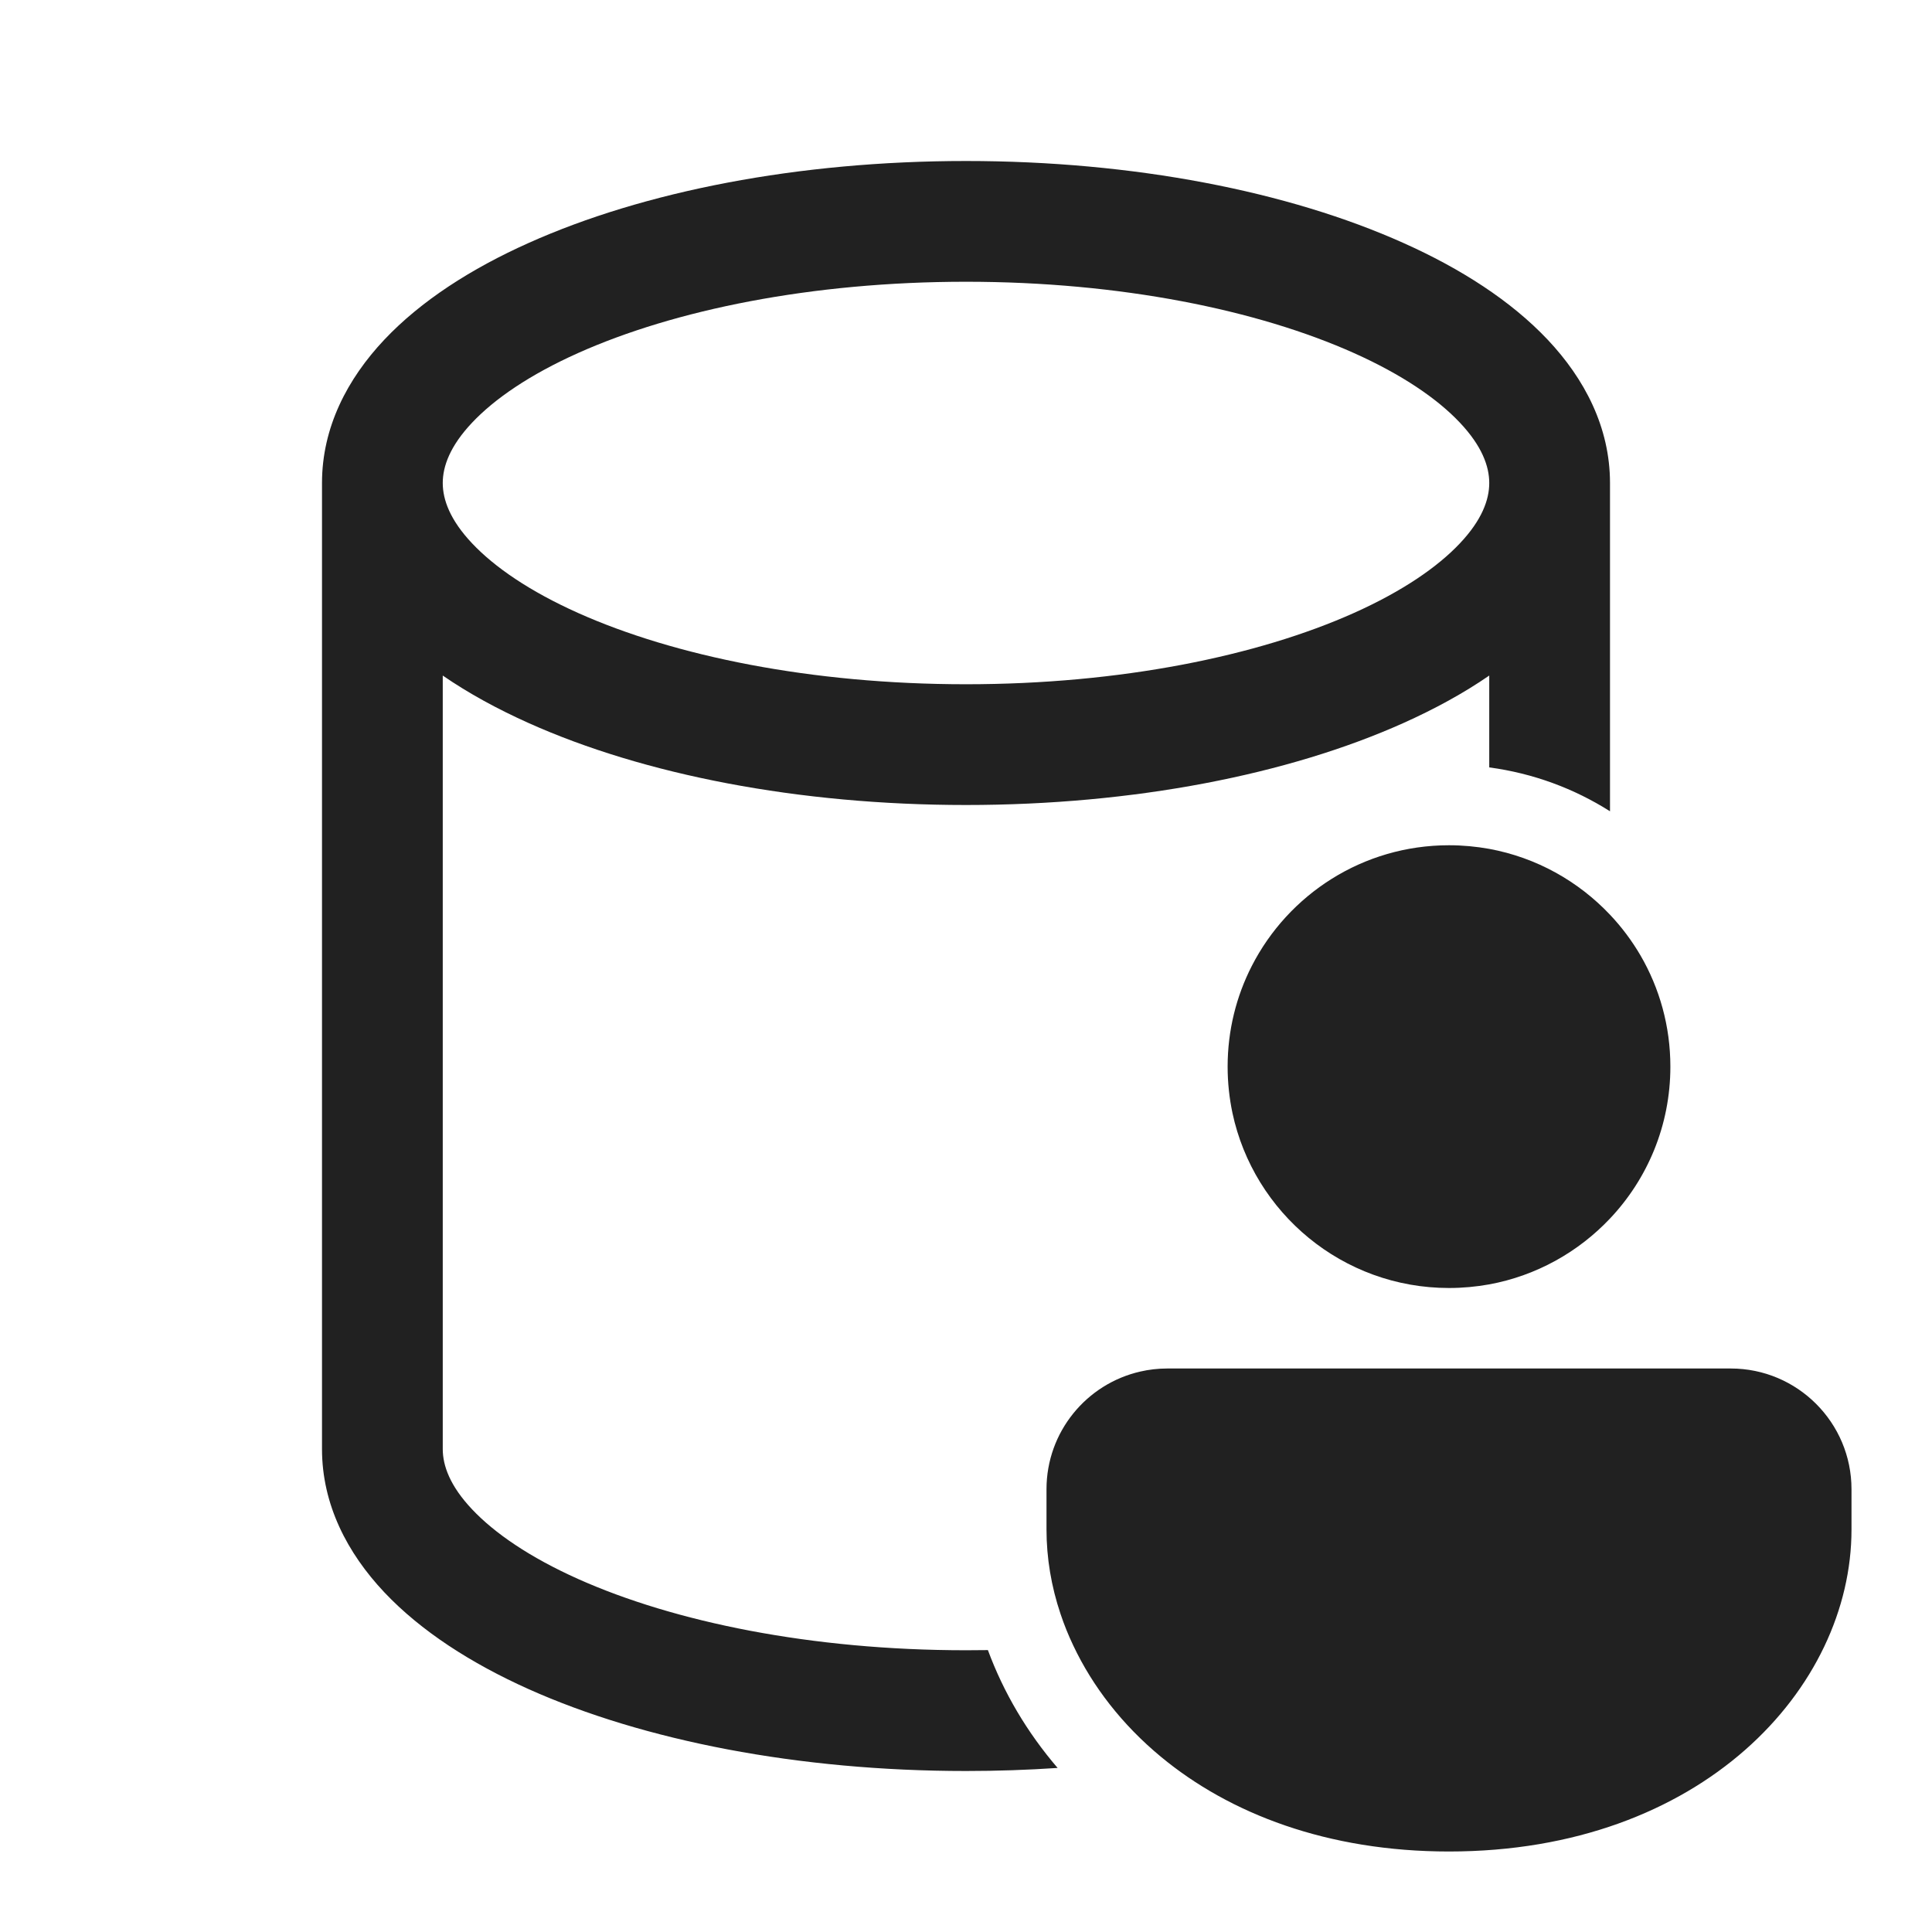
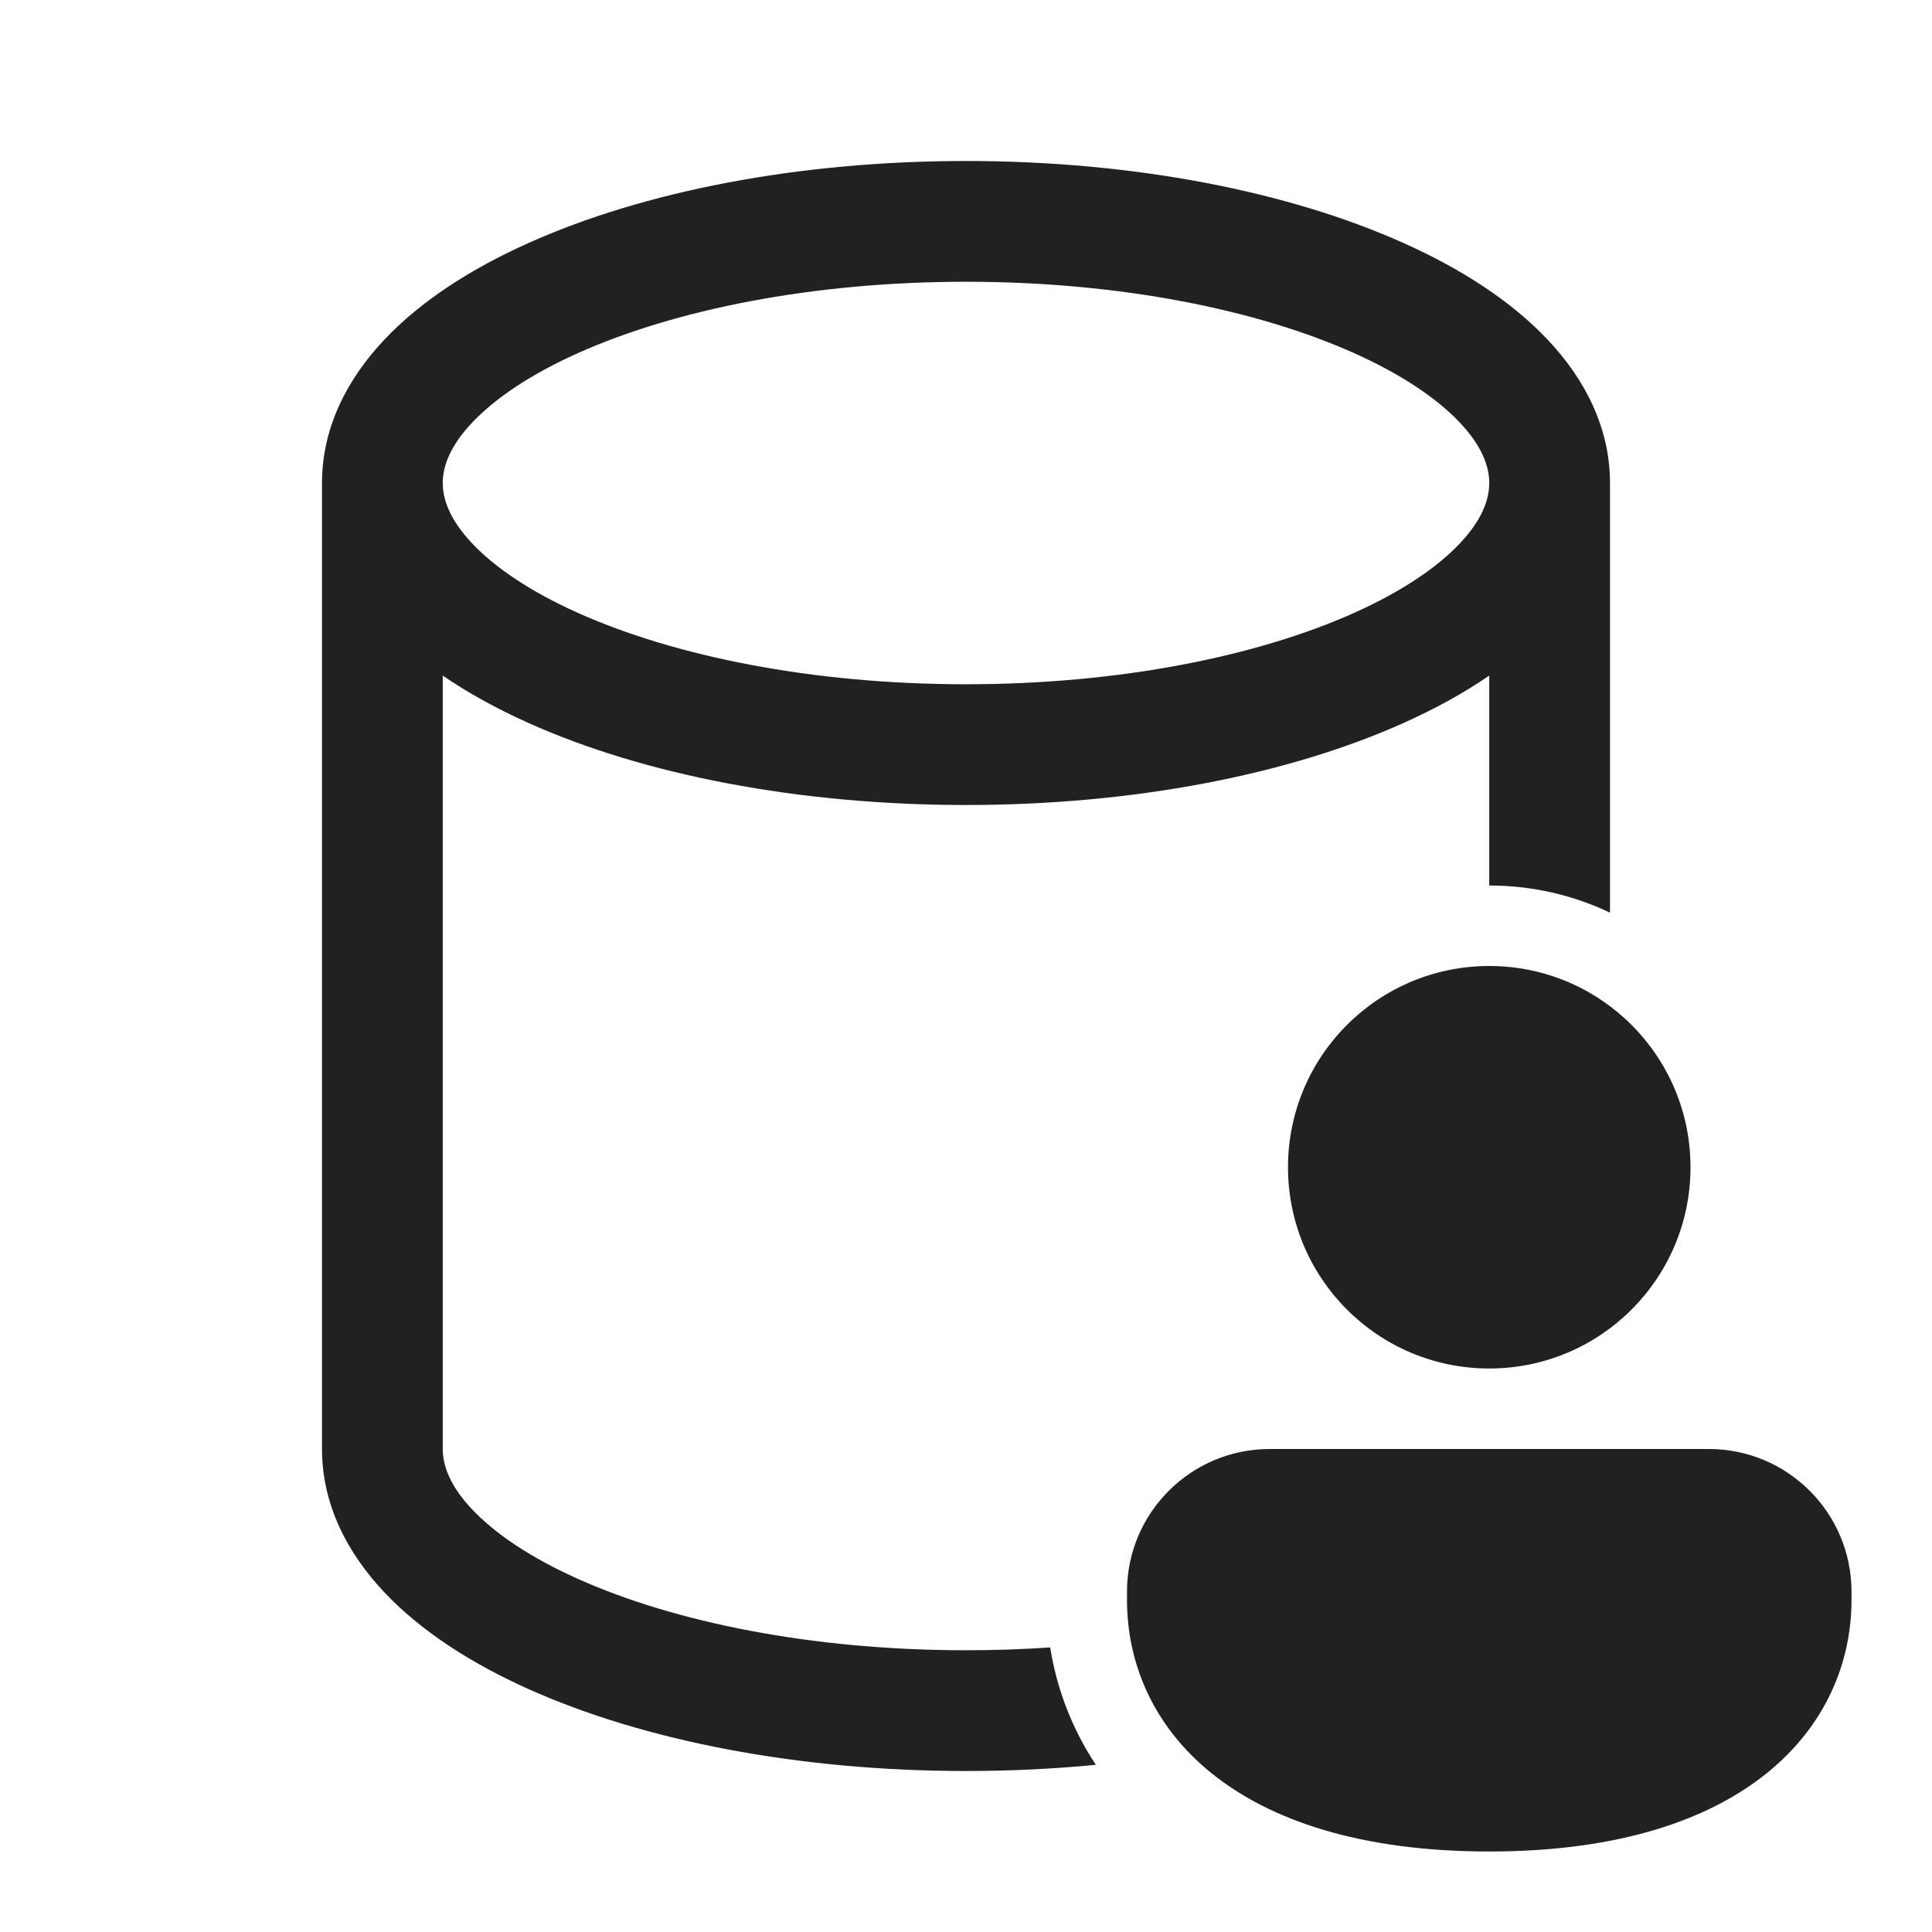
<svg xmlns="http://www.w3.org/2000/svg" width="24" height="24" viewBox="0 0 24 24" fill="none">
-   <path d="M4 6C4 5.309 4.315 4.707 4.774 4.22C5.229 3.738 5.853 3.337 6.567 3.018C7.996 2.377 9.917 2 12 2C14.083 2 16.004 2.377 17.433 3.018C18.147 3.337 18.771 3.738 19.226 4.22C19.685 4.707 20 5.309 20 6V10.078C19.555 9.796 19.046 9.606 18.5 9.533V8.392C18.179 8.613 17.819 8.809 17.433 8.982C16.004 9.623 14.083 10 12 10C9.917 10 7.996 9.623 6.567 8.982C6.181 8.809 5.821 8.613 5.5 8.392V18C5.5 18.207 5.59 18.459 5.865 18.75C6.144 19.046 6.582 19.346 7.18 19.614C8.375 20.149 10.079 20.5 12 20.5C12.091 20.5 12.182 20.499 12.272 20.498C12.467 21.026 12.759 21.52 13.138 21.962C12.766 21.987 12.386 22 12 22C9.917 22 7.996 21.623 6.567 20.983C5.853 20.663 5.229 20.262 4.774 19.78C4.315 19.293 4 18.691 4 18V6ZM5.5 6C5.5 6.207 5.59 6.459 5.865 6.75C6.144 7.046 6.582 7.346 7.18 7.614C8.375 8.149 10.079 8.5 12 8.5C13.921 8.5 15.625 8.149 16.82 7.614C17.418 7.346 17.856 7.046 18.135 6.75C18.41 6.459 18.5 6.207 18.5 6C18.5 5.793 18.41 5.541 18.135 5.25C17.856 4.954 17.418 4.654 16.82 4.386C15.625 3.851 13.921 3.5 12 3.5C10.079 3.5 8.375 3.851 7.18 4.386C6.582 4.654 6.144 4.954 5.865 5.25C5.59 5.541 5.5 5.793 5.5 6ZM18.5 10.545C19.086 10.653 19.607 10.947 20 11.363C20.145 11.516 20.272 11.686 20.379 11.869C20.615 12.275 20.75 12.747 20.75 13.25C20.75 13.981 20.465 14.645 20 15.137C19.607 15.553 19.086 15.847 18.5 15.955C18.338 15.984 18.171 16 18 16C16.679 16 15.575 15.068 15.31 13.826C15.271 13.64 15.25 13.448 15.25 13.25C15.25 12.8 15.358 12.375 15.55 12C16.005 11.11 16.931 10.5 18 10.5C18.171 10.5 18.338 10.516 18.5 10.545ZM14.5 17C14.385 17 14.273 17.013 14.165 17.038C13.498 17.19 13 17.787 13 18.5V19C13 19.352 13.059 19.707 13.175 20.051C13.219 20.183 13.272 20.314 13.333 20.442C13.573 20.95 13.94 21.425 14.421 21.823C15.274 22.53 16.489 23 18 23C21.14 23 23 20.971 23 19V18.5C23 17.672 22.328 17 21.5 17H14.5Z" fill="#212121" />
+   <path d="M4 6C4 5.309 4.315 4.707 4.774 4.22C5.229 3.738 5.853 3.337 6.567 3.018C7.996 2.377 9.917 2 12 2C14.083 2 16.004 2.377 17.433 3.018C18.147 3.337 18.771 3.738 19.226 4.22C19.685 4.707 20 5.309 20 6V11.337C19.545 11.121 19.037 11 18.5 11V8.392C18.179 8.613 17.819 8.809 17.433 8.982C16.004 9.623 14.083 10 12 10C9.917 10 7.996 9.623 6.567 8.982C6.181 8.809 5.821 8.613 5.5 8.392V18C5.5 18.207 5.59 18.459 5.865 18.75C6.144 19.046 6.582 19.346 7.18 19.614C8.375 20.149 10.079 20.5 12 20.5C12.357 20.5 12.706 20.488 13.046 20.465C13.126 20.973 13.313 21.47 13.613 21.923C13.091 21.974 12.551 22 12 22C9.917 22 7.996 21.623 6.567 20.983C5.853 20.663 5.229 20.262 4.774 19.78C4.315 19.293 4 18.691 4 18V6ZM5.5 6C5.5 6.207 5.59 6.459 5.865 6.75C6.144 7.046 6.582 7.346 7.18 7.614C8.375 8.149 10.079 8.5 12 8.5C13.921 8.5 15.625 8.149 16.82 7.614C17.418 7.346 17.856 7.046 18.135 6.75C18.41 6.459 18.5 6.207 18.5 6C18.5 5.793 18.41 5.541 18.135 5.25C17.856 4.954 17.418 4.654 16.82 4.386C15.625 3.851 13.921 3.5 12 3.5C10.079 3.5 8.375 3.851 7.18 4.386C6.582 4.654 6.144 4.954 5.865 5.25C5.59 5.541 5.5 5.793 5.5 6ZM21 14.5C21 15.881 19.881 17 18.5 17C17.119 17 16 15.881 16 14.5C16 13.119 17.119 12 18.5 12C19.881 12 21 13.119 21 14.5ZM23 19.875C23 21.431 21.714 23 18.5 23C15.286 23 14 21.437 14 19.875V19.772C14 18.793 14.794 18 15.773 18H21.227C22.206 18 23 18.793 23 19.772V19.875Z" fill="#212121" />
</svg>
